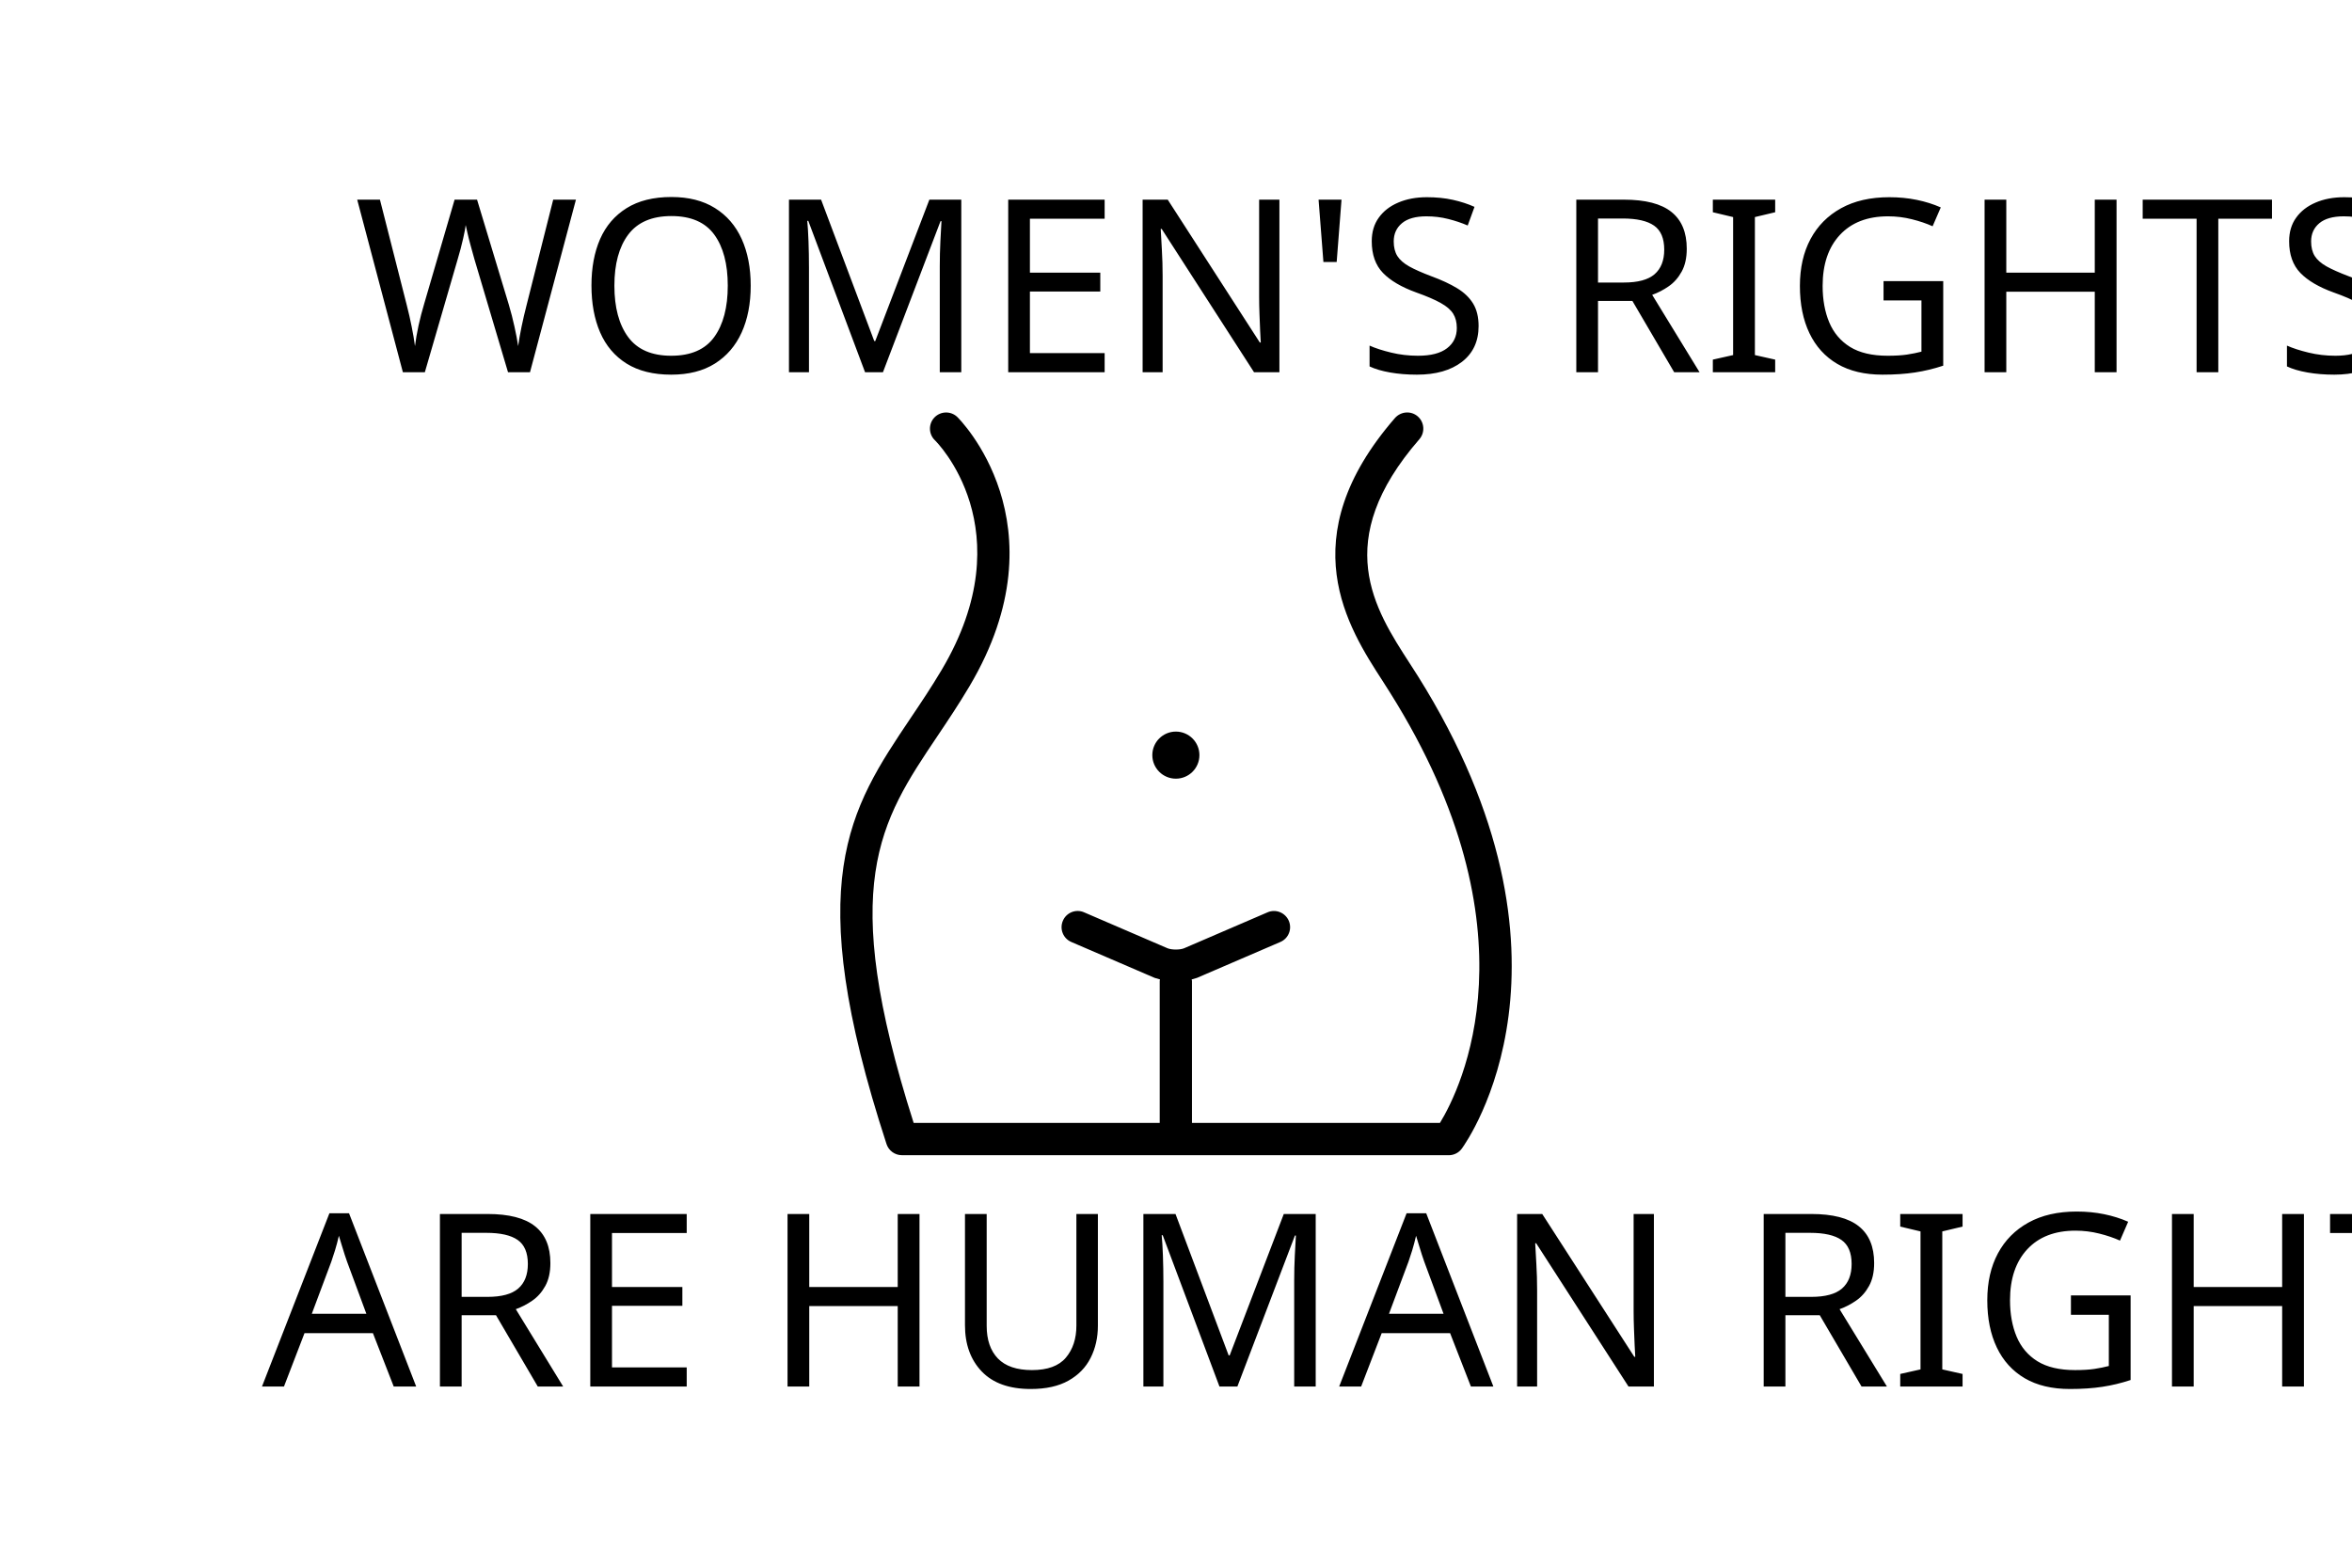
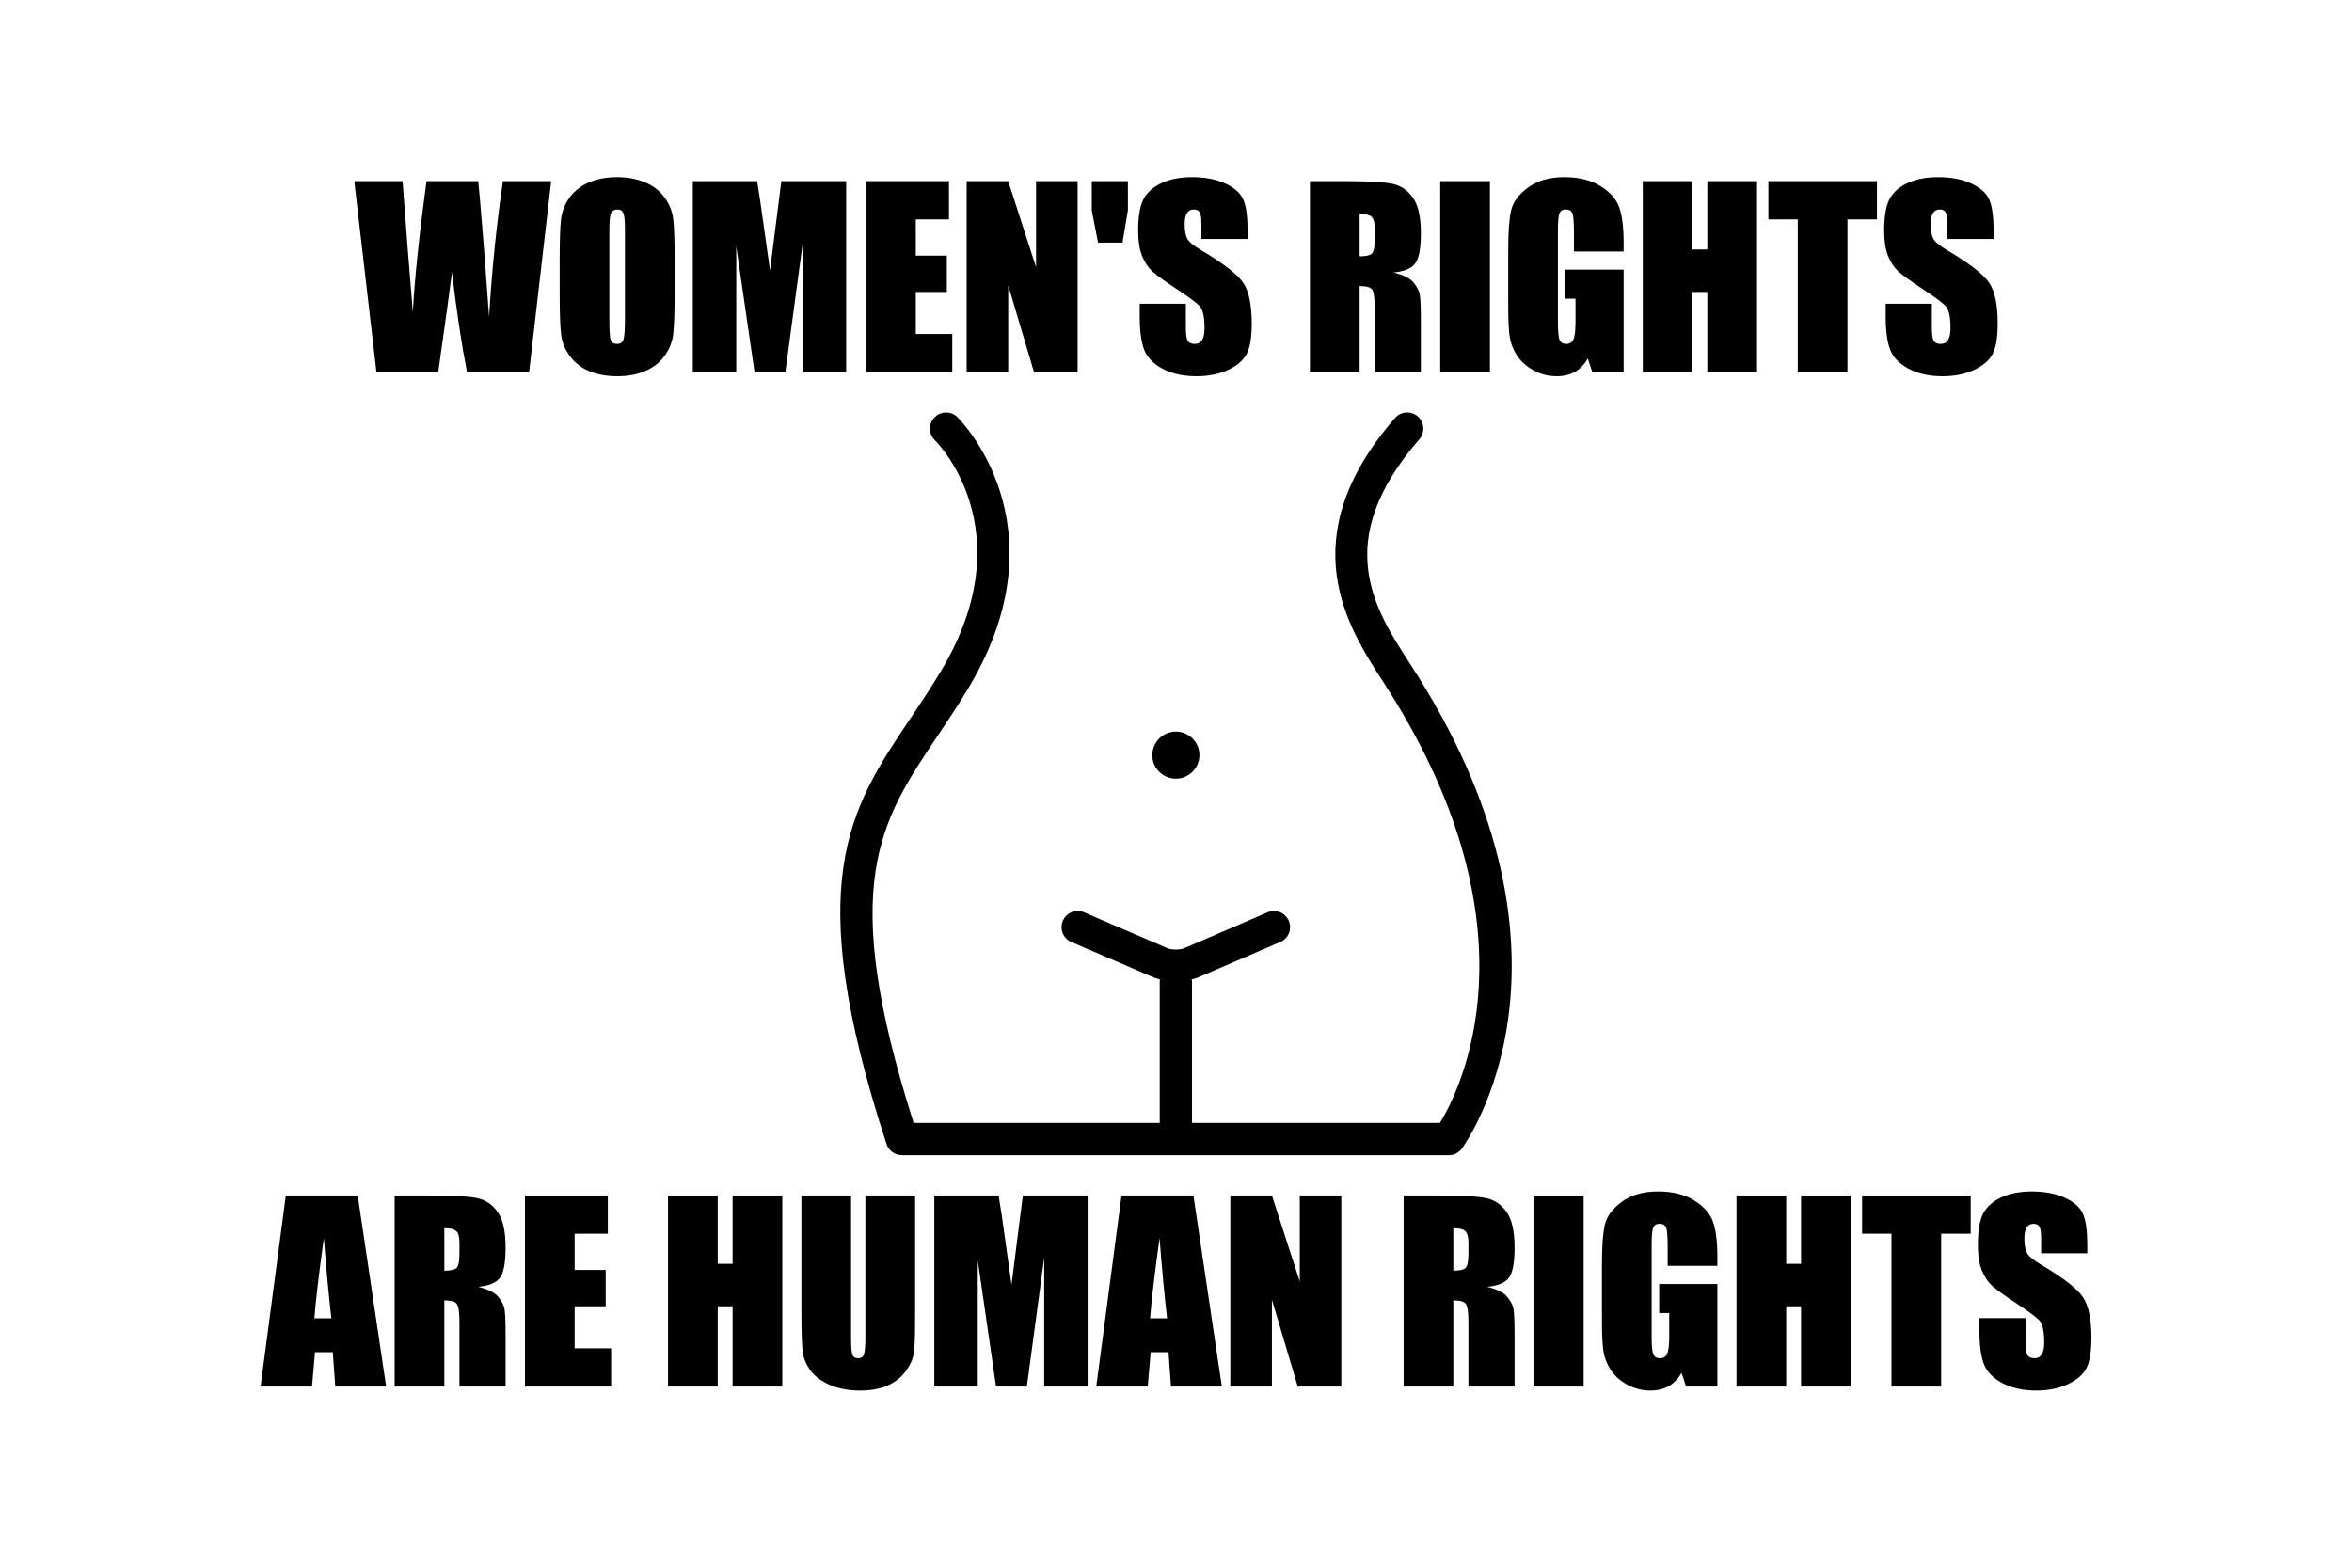
<svg xmlns="http://www.w3.org/2000/svg" width="6in" height="4in" viewBox="0 0 540 360" id="svg4154" version="1.1">
  <defs id="defs4156" />
  <g id="layer1" transform="translate(0,-692.3622)">
-     <g id="g10979" transform="translate(0,-7.4575082e-6)">
-       <text id="text4803" y="777.837" x="81.341" style="font-style:normal;font-weight:normal;font-size:55.501px;line-height:0%;font-family:sans-serif;text-align:start;letter-spacing:0px;word-spacing:0px;text-anchor:start;fill:#000000;fill-opacity:1;stroke:none;stroke-width:1px;stroke-linecap:butt;stroke-linejoin:miter;stroke-opacity:1" xml:space="preserve">
-         <tspan style="font-style:normal;font-variant:normal;font-weight:normal;font-stretch:condensed;font-family:Impact;-inkscape-font-specification:'Impact Condensed'" y="777.837" x="81.341" id="tspan4805">WOMEN'S RIGHTS</tspan>
-       </text>
-       <text xml:space="preserve" style="font-style:normal;font-weight:normal;font-size:55.501px;line-height:0%;font-family:sans-serif;text-align:start;letter-spacing:0px;word-spacing:0px;text-anchor:start;fill:#000000;fill-opacity:1;stroke:none;stroke-width:1px;stroke-linecap:butt;stroke-linejoin:miter;stroke-opacity:1" x="60.149" y="1010.763" id="text9567">
-         <tspan id="tspan9569" x="60.149" y="1010.763" style="font-style:normal;font-variant:normal;font-weight:normal;font-stretch:condensed;font-family:Impact;-inkscape-font-specification:'Impact Condensed'">ARE HUMAN RIGHTS</tspan>
-       </text>
-       <g transform="matrix(1.189341,0,0,1.189341,184.7221,787.0797)" id="g10975">
-         <path d="m 118.36,50.841 -1.534,-2.393 c -6.802,-10.507 -15.271,-23.568 1.857,-43.285 1.126,-1.303 0.986,-3.267 -0.311,-4.402 -1.303,-1.13 -3.258,-0.98 -4.402,0.311 -20.198,23.258 -9.043,40.48 -2.381,50.769 l 1.474,2.319 c 28.826,45.934 13.603,76.452 9.59,83.017 l -47.869,0 0,-27.413 -0.059,-0.292 1.035,-0.305 16.088,-6.93 c 1.577,-0.676 2.308,-2.509 1.626,-4.092 -0.683,-1.583 -2.527,-2.32 -4.099,-1.632 l -16.09,6.93 c -0.779,0.341 -2.445,0.341 -3.237,0 l -16.087,-6.93 c -1.571,-0.694 -3.422,0.036 -4.095,1.632 -0.679,1.583 0.048,3.416 1.625,4.092 l 16.087,6.93 1.035,0.305 -0.055,0.292 0,27.413 -47.499,0 C 6.393,91.137 14.501,79.087 25.647,62.49 c 2.027,-3.017 4.128,-6.153 6.18,-9.614 18.6,-31.362 -2.137,-51.804 -2.35,-52.008 -1.242,-1.19 -3.218,-1.142 -4.409,0.101 -1.184,1.239 -1.148,3.215 0.101,4.405 0.173,0.165 17.409,17.168 1.303,44.32 -1.988,3.349 -4.028,6.387 -5.998,9.31 -11.843,17.628 -21.196,31.554 -4.652,82.252 0.417,1.278 1.614,2.149 2.969,2.149 l 105.57,0.006 c 0.993,0 1.931,-0.475 2.515,-1.278 1.072,-1.462 25.837,-36.547 -8.513,-91.292 z" id="path10965" />
-         <circle cx="71.677" cy="66.161" r="4.546" id="circle10967" />
-       </g>
+     <g style="font-style:normal;font-weight:normal;font-size:55.501px;line-height:0%;font-family:sans-serif;text-align:start;letter-spacing:0px;word-spacing:0px;text-anchor:start;fill:#000000;fill-opacity:1;stroke:none;stroke-width:1px;stroke-linecap:butt;stroke-linejoin:miter;stroke-opacity:1" id="text4803">
+       <path d="m 126.544,733.962 -5.068,43.875 -14.255,0 q -1.951,-10.108 -3.442,-22.981 -0.678,5.501 -3.171,22.981 l -14.173,0 -5.095,-43.875 11.084,0 1.165,15.312 1.192,14.77 q 0.623,-11.463 3.144,-30.081 l 11.87,0 q 0.244,1.924 1.247,14.472 l 1.247,16.667 q 0.949,-15.908 3.171,-31.138 l 11.084,0 z" style="font-style:normal;font-variant:normal;font-weight:normal;font-stretch:condensed;font-family:Impact;-inkscape-font-specification:'Impact Condensed'" id="path4178" />
+       <path d="m 154.891,759.653 q 0,6.612 -0.325,9.377 -0.298,2.737 -1.951,5.014 -1.626,2.276 -4.417,3.496 -2.791,1.22 -6.504,1.22 -3.523,0 -6.341,-1.138 -2.791,-1.165 -4.499,-3.469 -1.707,-2.304 -2.033,-5.014 -0.325,-2.71 -0.325,-9.485 l 0,-7.507 q 0,-6.612 0.298,-9.35 0.325,-2.764 1.951,-5.041 1.653,-2.276 4.444,-3.496 2.791,-1.22 6.504,-1.22 3.523,0 6.314,1.165 2.818,1.138 4.526,3.442 1.707,2.304 2.033,5.014 0.325,2.71 0.325,9.485 l 0,7.507 z m -11.409,-14.417 q 0,-3.062 -0.352,-3.902 -0.325,-0.867 -1.382,-0.867 -0.894,0 -1.382,0.705 -0.461,0.678 -0.461,4.065 l 0,20.488 q 0,3.821 0.298,4.715 0.325,0.894 1.463,0.894 1.165,0 1.491,-1.03 0.325,-1.03 0.325,-4.905 l 0,-20.163 z" style="font-style:normal;font-variant:normal;font-weight:normal;font-stretch:condensed;font-family:Impact;-inkscape-font-specification:'Impact Condensed'" id="path4180" />
+       <path d="m 194.268,733.962 0,43.875 -9.973,0 0,-29.621 -3.984,29.621 -7.073,0 -4.201,-28.943 0,28.943 -9.973,0 0,-43.875 14.77,0 q 0.65,3.957 1.382,9.323 l 1.572,11.165 2.602,-20.488 14.878,0 z" style="font-style:normal;font-variant:normal;font-weight:normal;font-stretch:condensed;font-family:Impact;-inkscape-font-specification:'Impact Condensed'" id="path4182" />
+       <path d="m 198.848,733.962 19.024,0 0,8.781 -7.615,0 0,8.32 7.127,0 0,8.347 -7.127,0 0,9.648 8.374,0 0,8.78 -19.783,0 0,-43.875 z" style="font-style:normal;font-variant:normal;font-weight:normal;font-stretch:condensed;font-family:Impact;-inkscape-font-specification:'Impact Condensed'" id="path4184" />
+       <path d="m 247.412,733.962 0,43.875 -10,0 -5.935,-19.946 0,19.946 -9.539,0 0,-43.875 9.539,0 6.396,19.756 0,-19.756 9.539,0 z" style="font-style:normal;font-variant:normal;font-weight:normal;font-stretch:condensed;font-family:Impact;-inkscape-font-specification:'Impact Condensed'" id="path4186" />
+       <path d="m 252.1,748.081 -1.436,-7.398 0,-6.721 8.293,0 0,6.721 -1.247,7.398 -5.61,0 z" style="font-style:normal;font-variant:normal;font-weight:normal;font-stretch:condensed;font-family:Impact;-inkscape-font-specification:'Impact Condensed'" id="path4188" />
+       <path d="m 286.436,747.241 -10.596,0 0,-3.252 q 0,-2.276 -0.406,-2.9 -0.407,-0.623 -1.355,-0.623 -1.03,0 -1.572,0.84 -0.515,0.84 -0.515,2.547 0,2.195 0.596,3.306 0.569,1.111 3.225,2.683 7.615,4.526 9.594,7.425 1.978,2.9 1.978,9.35 0,4.688 -1.111,6.911 -1.084,2.222 -4.228,3.74 -3.144,1.491 -7.317,1.491 -4.58,0 -7.832,-1.734 -3.225,-1.734 -4.228,-4.417 -1.003,-2.683 -1.003,-7.615 l 0,-2.873 10.596,0 0,5.339 q 0,2.466 0.434,3.171 0.461,0.705 1.599,0.705 1.138,0 1.68,-0.894 0.569,-0.894 0.569,-2.656 0,-3.875 -1.057,-5.068 -1.084,-1.192 -5.339,-3.984 -4.255,-2.818 -5.637,-4.092 -1.382,-1.274 -2.304,-3.523 -0.894,-2.249 -0.894,-5.745 0,-5.041 1.274,-7.371 1.301,-2.331 4.173,-3.631 2.873,-1.328 6.938,-1.328 4.444,0 7.561,1.436 3.144,1.436 4.146,3.631 1.03,2.168 1.03,7.398 l 0,1.734 z" style="font-style:normal;font-variant:normal;font-weight:normal;font-stretch:condensed;font-family:Impact;-inkscape-font-specification:'Impact Condensed'" id="path4190" />
+       <path d="m 300.745,733.962 8.076,0 q 8.076,0 10.921,0.623 2.873,0.623 4.661,3.198 1.816,2.547 1.816,8.157 0,5.122 -1.274,6.883 -1.274,1.762 -5.014,2.114 3.388,0.84 4.553,2.249 1.165,1.409 1.436,2.602 0.298,1.165 0.298,6.477 l 0,11.572 -10.596,0 0,-14.58 q 0,-3.523 -0.569,-4.363 -0.542,-0.84 -2.9,-0.84 l 0,19.783 -11.409,0 0,-43.875 z m 11.409,7.507 0,9.756 q 1.924,0 2.683,-0.515 0.786,-0.542 0.786,-3.442 l 0,-2.412 q 0,-2.087 -0.759,-2.737 -0.732,-0.65 -2.71,-0.65 z" style="font-style:normal;font-variant:normal;font-weight:normal;font-stretch:condensed;font-family:Impact;-inkscape-font-specification:'Impact Condensed'" id="path4192" />
+       <path d="m 342.073,733.962 0,43.875 -11.409,0 0,-43.875 11.409,0 z" style="font-style:normal;font-variant:normal;font-weight:normal;font-stretch:condensed;font-family:Impact;-inkscape-font-specification:'Impact Condensed'" id="path4194" />
+       <path d="m 372.778,750.114 -11.409,0 0,-3.984 q 0,-3.767 -0.325,-4.715 -0.325,-0.949 -1.545,-0.949 -1.057,0 -1.436,0.813 -0.379,0.813 -0.379,4.173 l 0,21.057 q 0,2.954 0.379,3.902 0.379,0.921 1.518,0.921 1.247,0 1.68,-1.057 0.461,-1.057 0.461,-4.119 l 0,-5.203 -2.304,0 0,-6.667 13.36,0 0,23.55 -7.182,0 -1.057,-3.144 q -1.165,2.033 -2.954,3.062 -1.762,1.003 -4.173,1.003 -2.873,0 -5.393,-1.382 -2.493,-1.409 -3.794,-3.469 -1.301,-2.06 -1.626,-4.309 -0.325,-2.276 -0.325,-6.802 l 0,-13.035 q 0,-6.287 0.678,-9.133 0.678,-2.846 3.875,-5.203 3.225,-2.385 8.32,-2.385 5.014,0 8.32,2.06 3.306,2.06 4.309,4.905 1.003,2.818 1.003,8.211 l 0,1.897 z" style="font-style:normal;font-variant:normal;font-weight:normal;font-stretch:condensed;font-family:Impact;-inkscape-font-specification:'Impact Condensed'" id="path4196" />
+       <path d="m 403.401,733.962 0,43.875 -11.409,0 0,-18.428 -3.415,0 0,18.428 -11.409,0 0,-43.875 11.409,0 0,15.691 3.415,0 0,-15.691 11.409,0 z" style="font-style:normal;font-variant:normal;font-weight:normal;font-stretch:condensed;font-family:Impact;-inkscape-font-specification:'Impact Condensed'" id="path4198" />
+       <path d="m 430.935,733.962 0,8.781 -6.775,0 0,35.095 -11.409,0 0,-35.095 -6.748,0 0,-8.781 24.932,0 z" style="font-style:normal;font-variant:normal;font-weight:normal;font-stretch:condensed;font-family:Impact;-inkscape-font-specification:'Impact Condensed'" id="path4200" />
+       <path d="m 457.71,747.241 -10.596,0 0,-3.252 q 0,-2.276 -0.406,-2.9 -0.407,-0.623 -1.355,-0.623 -1.03,0 -1.572,0.84 -0.515,0.84 -0.515,2.547 0,2.195 0.596,3.306 0.569,1.111 3.225,2.683 7.615,4.526 9.594,7.425 1.978,2.9 1.978,9.35 0,4.688 -1.111,6.911 -1.084,2.222 -4.228,3.74 -3.144,1.491 -7.317,1.491 -4.58,0 -7.832,-1.734 -3.225,-1.734 -4.228,-4.417 -1.003,-2.683 -1.003,-7.615 l 0,-2.873 10.596,0 0,5.339 q 0,2.466 0.434,3.171 0.461,0.705 1.599,0.705 1.138,0 1.68,-0.894 0.569,-0.894 0.569,-2.656 0,-3.875 -1.057,-5.068 -1.084,-1.192 -5.339,-3.984 -4.255,-2.818 -5.637,-4.092 -1.382,-1.274 -2.304,-3.523 -0.894,-2.249 -0.894,-5.745 0,-5.041 1.274,-7.371 1.301,-2.331 4.173,-3.631 2.873,-1.328 6.938,-1.328 4.444,0 7.561,1.436 3.144,1.436 4.146,3.631 1.03,2.168 1.03,7.398 l 0,1.734 z" style="font-style:normal;font-variant:normal;font-weight:normal;font-stretch:condensed;font-family:Impact;-inkscape-font-specification:'Impact Condensed'" id="path4202" />
+     </g>
+     <g style="font-style:normal;font-weight:normal;font-size:55.501px;line-height:0%;font-family:sans-serif;text-align:start;letter-spacing:0px;word-spacing:0px;text-anchor:start;fill:#000000;fill-opacity:1;stroke:none;stroke-width:1px;stroke-linecap:butt;stroke-linejoin:miter;stroke-opacity:1" id="text9567">
+       <path d="m 82.127,966.887 6.531,43.875 -11.68,0 -0.569,-7.886 -4.092,0 -0.678,7.886 -11.816,0 5.799,-43.875 16.504,0 z m -6.043,28.211 q -0.867,-7.453 -1.734,-18.401 -1.734,12.575 -2.168,18.401 l 3.902,0 z" style="font-style:normal;font-variant:normal;font-weight:normal;font-stretch:condensed;font-family:Impact;-inkscape-font-specification:'Impact Condensed'" id="path4149" />
+       <path d="m 90.609,966.887 8.076,0 q 8.076,0 10.921,0.623 2.873,0.623 4.661,3.198 1.816,2.547 1.816,8.157 0,5.122 -1.274,6.883 -1.274,1.762 -5.014,2.114 3.388,0.84 4.553,2.249 1.165,1.409 1.436,2.602 0.298,1.165 0.298,6.477 l 0,11.572 -10.596,0 0,-14.58 q 0,-3.523 -0.569,-4.363 -0.542,-0.84 -2.9,-0.84 l 0,19.783 -11.409,0 0,-43.875 z m 11.409,7.507 0,9.756 q 1.924,0 2.683,-0.515 0.786,-0.542 0.786,-3.442 l 0,-2.412 q 0,-2.087 -0.759,-2.737 -0.732,-0.65 -2.71,-0.65 z" style="font-style:normal;font-variant:normal;font-weight:normal;font-stretch:condensed;font-family:Impact;-inkscape-font-specification:'Impact Condensed'" id="path4151" />
+       <path d="m 120.528,966.887 19.024,0 0,8.78 -7.615,0 0,8.32 7.127,0 0,8.347 -7.127,0 0,9.648 8.374,0 0,8.78 -19.783,0 0,-43.875 z" style="font-style:normal;font-variant:normal;font-weight:normal;font-stretch:condensed;font-family:Impact;-inkscape-font-specification:'Impact Condensed'" id="path4153" />
+       <path d="m 179.607,966.887 0,43.875 -11.409,0 0,-18.428 -3.415,0 0,18.428 -11.409,0 0,-43.875 11.409,0 0,15.691 3.415,0 0,-15.691 11.409,0 z" style="font-style:normal;font-variant:normal;font-weight:normal;font-stretch:condensed;font-family:Impact;-inkscape-font-specification:'Impact Condensed'" id="path4155" />
+       <path d="m 210.095,966.887 0,29.323 q 0,4.986 -0.325,7.019 -0.325,2.005 -1.924,4.146 -1.599,2.114 -4.228,3.225 -2.602,1.084 -6.152,1.084 -3.93,0 -6.938,-1.301 -3.008,-1.301 -4.499,-3.388 -1.491,-2.087 -1.762,-4.39 -0.271,-2.331 -0.271,-9.756 l 0,-25.962 11.409,0 0,32.9 q 0,2.873 0.298,3.686 0.325,0.786 1.274,0.786 1.084,0 1.382,-0.867 0.325,-0.894 0.325,-4.173 l 0,-32.331 11.409,0 z" style="font-style:normal;font-variant:normal;font-weight:normal;font-stretch:condensed;font-family:Impact;-inkscape-font-specification:'Impact Condensed'" id="path4157" />
+       <path d="m 249.715,966.887 0,43.875 -9.973,0 0,-29.621 -3.984,29.621 -7.073,0 -4.201,-28.943 0,28.943 -9.973,0 0,-43.875 14.77,0 q 0.65,3.957 1.382,9.323 l 1.572,11.165 2.602,-20.488 14.878,0 z" style="font-style:normal;font-variant:normal;font-weight:normal;font-stretch:condensed;font-family:Impact;-inkscape-font-specification:'Impact Condensed'" id="path4159" />
+       <path d="m 273.997,966.887 6.531,43.875 -11.68,0 -0.569,-7.886 -4.092,0 -0.678,7.886 -11.816,0 5.799,-43.875 16.504,0 z m -6.043,28.211 q -0.867,-7.453 -1.734,-18.401 -1.734,12.575 -2.168,18.401 l 3.902,0 z" style="font-style:normal;font-variant:normal;font-weight:normal;font-stretch:condensed;font-family:Impact;-inkscape-font-specification:'Impact Condensed'" id="path4161" />
+       <path d="m 307.954,966.887 0,43.875 -10,0 -5.935,-19.946 0,19.946 -9.539,0 0,-43.875 9.539,0 6.396,19.756 0,-19.756 9.539,0 z" style="font-style:normal;font-variant:normal;font-weight:normal;font-stretch:condensed;font-family:Impact;-inkscape-font-specification:'Impact Condensed'" id="path4163" />
+       <path d="m 322.263,966.887 8.076,0 q 8.076,0 10.921,0.623 2.873,0.623 4.661,3.198 1.816,2.547 1.816,8.157 0,5.122 -1.274,6.883 -1.274,1.762 -5.014,2.114 3.388,0.84 4.553,2.249 1.165,1.409 1.436,2.602 0.298,1.165 0.298,6.477 l 0,11.572 -10.596,0 0,-14.58 q 0,-3.523 -0.569,-4.363 -0.542,-0.84 -2.9,-0.84 l 0,19.783 -11.409,0 0,-43.875 z m 11.409,7.507 0,9.756 q 1.924,0 2.683,-0.515 0.786,-0.542 0.786,-3.442 l 0,-2.412 q 0,-2.087 -0.759,-2.737 -0.732,-0.65 -2.71,-0.65 z" style="font-style:normal;font-variant:normal;font-weight:normal;font-stretch:condensed;font-family:Impact;-inkscape-font-specification:'Impact Condensed'" id="path4165" />
+       <path d="m 363.591,966.887 0,43.875 -11.409,0 0,-43.875 11.409,0 z" style="font-style:normal;font-variant:normal;font-weight:normal;font-stretch:condensed;font-family:Impact;-inkscape-font-specification:'Impact Condensed'" id="path4167" />
+       <path d="m 394.296,983.039 -11.409,0 0,-3.984 q 0,-3.767 -0.325,-4.715 -0.325,-0.949 -1.545,-0.949 -1.057,0 -1.436,0.813 -0.379,0.813 -0.379,4.173 l 0,21.057 q 0,2.954 0.379,3.902 0.379,0.921 1.518,0.921 1.247,0 1.68,-1.057 0.461,-1.057 0.461,-4.119 l 0,-5.203 -2.304,0 0,-6.667 13.36,0 0,23.55 -7.182,0 -1.057,-3.144 q -1.165,2.033 -2.954,3.062 -1.762,1.003 -4.173,1.003 -2.873,0 -5.393,-1.382 -2.493,-1.409 -3.794,-3.469 -1.301,-2.06 -1.626,-4.309 -0.325,-2.276 -0.325,-6.802 l 0,-13.035 q 0,-6.287 0.678,-9.133 0.678,-2.846 3.875,-5.203 3.225,-2.385 8.32,-2.385 5.014,0 8.32,2.06 3.306,2.06 4.309,4.905 1.003,2.818 1.003,8.211 l 0,1.897 z" style="font-style:normal;font-variant:normal;font-weight:normal;font-stretch:condensed;font-family:Impact;-inkscape-font-specification:'Impact Condensed'" id="path4169" />
+       <path d="m 424.919,966.887 0,43.875 -11.409,0 0,-18.428 -3.415,0 0,18.428 -11.409,0 0,-43.875 11.409,0 0,15.691 3.415,0 0,-15.691 11.409,0 z" style="font-style:normal;font-variant:normal;font-weight:normal;font-stretch:condensed;font-family:Impact;-inkscape-font-specification:'Impact Condensed'" id="path4171" />
+       <path d="m 452.453,966.887 0,8.78 -6.775,0 0,35.095 -11.409,0 0,-35.095 -6.748,0 0,-8.78 24.932,0 z" style="font-style:normal;font-variant:normal;font-weight:normal;font-stretch:condensed;font-family:Impact;-inkscape-font-specification:'Impact Condensed'" id="path4173" />
+       <path d="m 479.228,980.166 -10.596,0 0,-3.252 q 0,-2.276 -0.407,-2.9 -0.406,-0.623 -1.355,-0.623 -1.03,0 -1.572,0.84 -0.515,0.84 -0.515,2.547 0,2.195 0.596,3.306 0.569,1.111 3.225,2.683 7.615,4.526 9.594,7.425 1.978,2.9 1.978,9.35 0,4.688 -1.111,6.911 -1.084,2.222 -4.228,3.74 -3.144,1.49 -7.317,1.49 -4.58,0 -7.832,-1.734 -3.225,-1.734 -4.228,-4.417 -1.003,-2.683 -1.003,-7.615 l 0,-2.873 10.596,0 0,5.339 q 0,2.466 0.434,3.171 0.461,0.705 1.599,0.705 1.138,0 1.68,-0.894 0.569,-0.894 0.569,-2.656 0,-3.875 -1.057,-5.068 -1.084,-1.192 -5.339,-3.984 -4.255,-2.818 -5.637,-4.092 -1.382,-1.274 -2.304,-3.523 -0.894,-2.249 -0.894,-5.745 0,-5.041 1.274,-7.371 1.301,-2.331 4.173,-3.631 2.873,-1.328 6.938,-1.328 4.444,0 7.561,1.436 3.144,1.436 4.146,3.631 1.03,2.168 1.03,7.398 l 0,1.734 z" style="font-style:normal;font-variant:normal;font-weight:normal;font-stretch:condensed;font-family:Impact;-inkscape-font-specification:'Impact Condensed'" id="path4175" />
+     </g>
+     <g id="g10975" transform="matrix(1.189341,0,0,1.189341,184.7221,787.0796)">
+       <path id="path10965" d="m 118.36,50.841 -1.534,-2.393 c -6.802,-10.507 -15.271,-23.568 1.857,-43.285 1.126,-1.303 0.986,-3.267 -0.311,-4.402 -1.303,-1.13 -3.258,-0.98 -4.402,0.311 -20.198,23.258 -9.043,40.48 -2.381,50.769 l 1.474,2.319 c 28.826,45.934 13.603,76.452 9.59,83.017 l -47.869,0 0,-27.413 -0.059,-0.292 1.035,-0.305 16.088,-6.93 c 1.577,-0.676 2.308,-2.509 1.626,-4.092 -0.683,-1.583 -2.527,-2.32 -4.099,-1.632 l -16.09,6.93 c -0.779,0.341 -2.445,0.341 -3.237,0 l -16.087,-6.93 c -1.571,-0.694 -3.422,0.036 -4.095,1.632 -0.679,1.583 0.048,3.416 1.625,4.092 l 16.087,6.93 1.035,0.305 -0.055,0.292 0,27.413 -47.499,0 C 6.393,91.137 14.501,79.087 25.647,62.49 c 2.027,-3.017 4.128,-6.153 6.18,-9.614 18.6,-31.362 -2.137,-51.804 -2.35,-52.008 -1.242,-1.19 -3.218,-1.142 -4.409,0.101 -1.184,1.239 -1.148,3.215 0.101,4.405 0.173,0.165 17.409,17.168 1.303,44.32 -1.988,3.349 -4.028,6.387 -5.998,9.31 -11.843,17.628 -21.196,31.554 -4.652,82.252 0.417,1.278 1.614,2.149 2.969,2.149 l 105.57,0.006 c 0.993,0 1.931,-0.475 2.515,-1.278 1.072,-1.462 25.837,-36.547 -8.513,-91.292 z" />
+       <circle id="circle10967" r="4.546" cy="66.161" cx="71.677" />
    </g>
  </g>
</svg>
